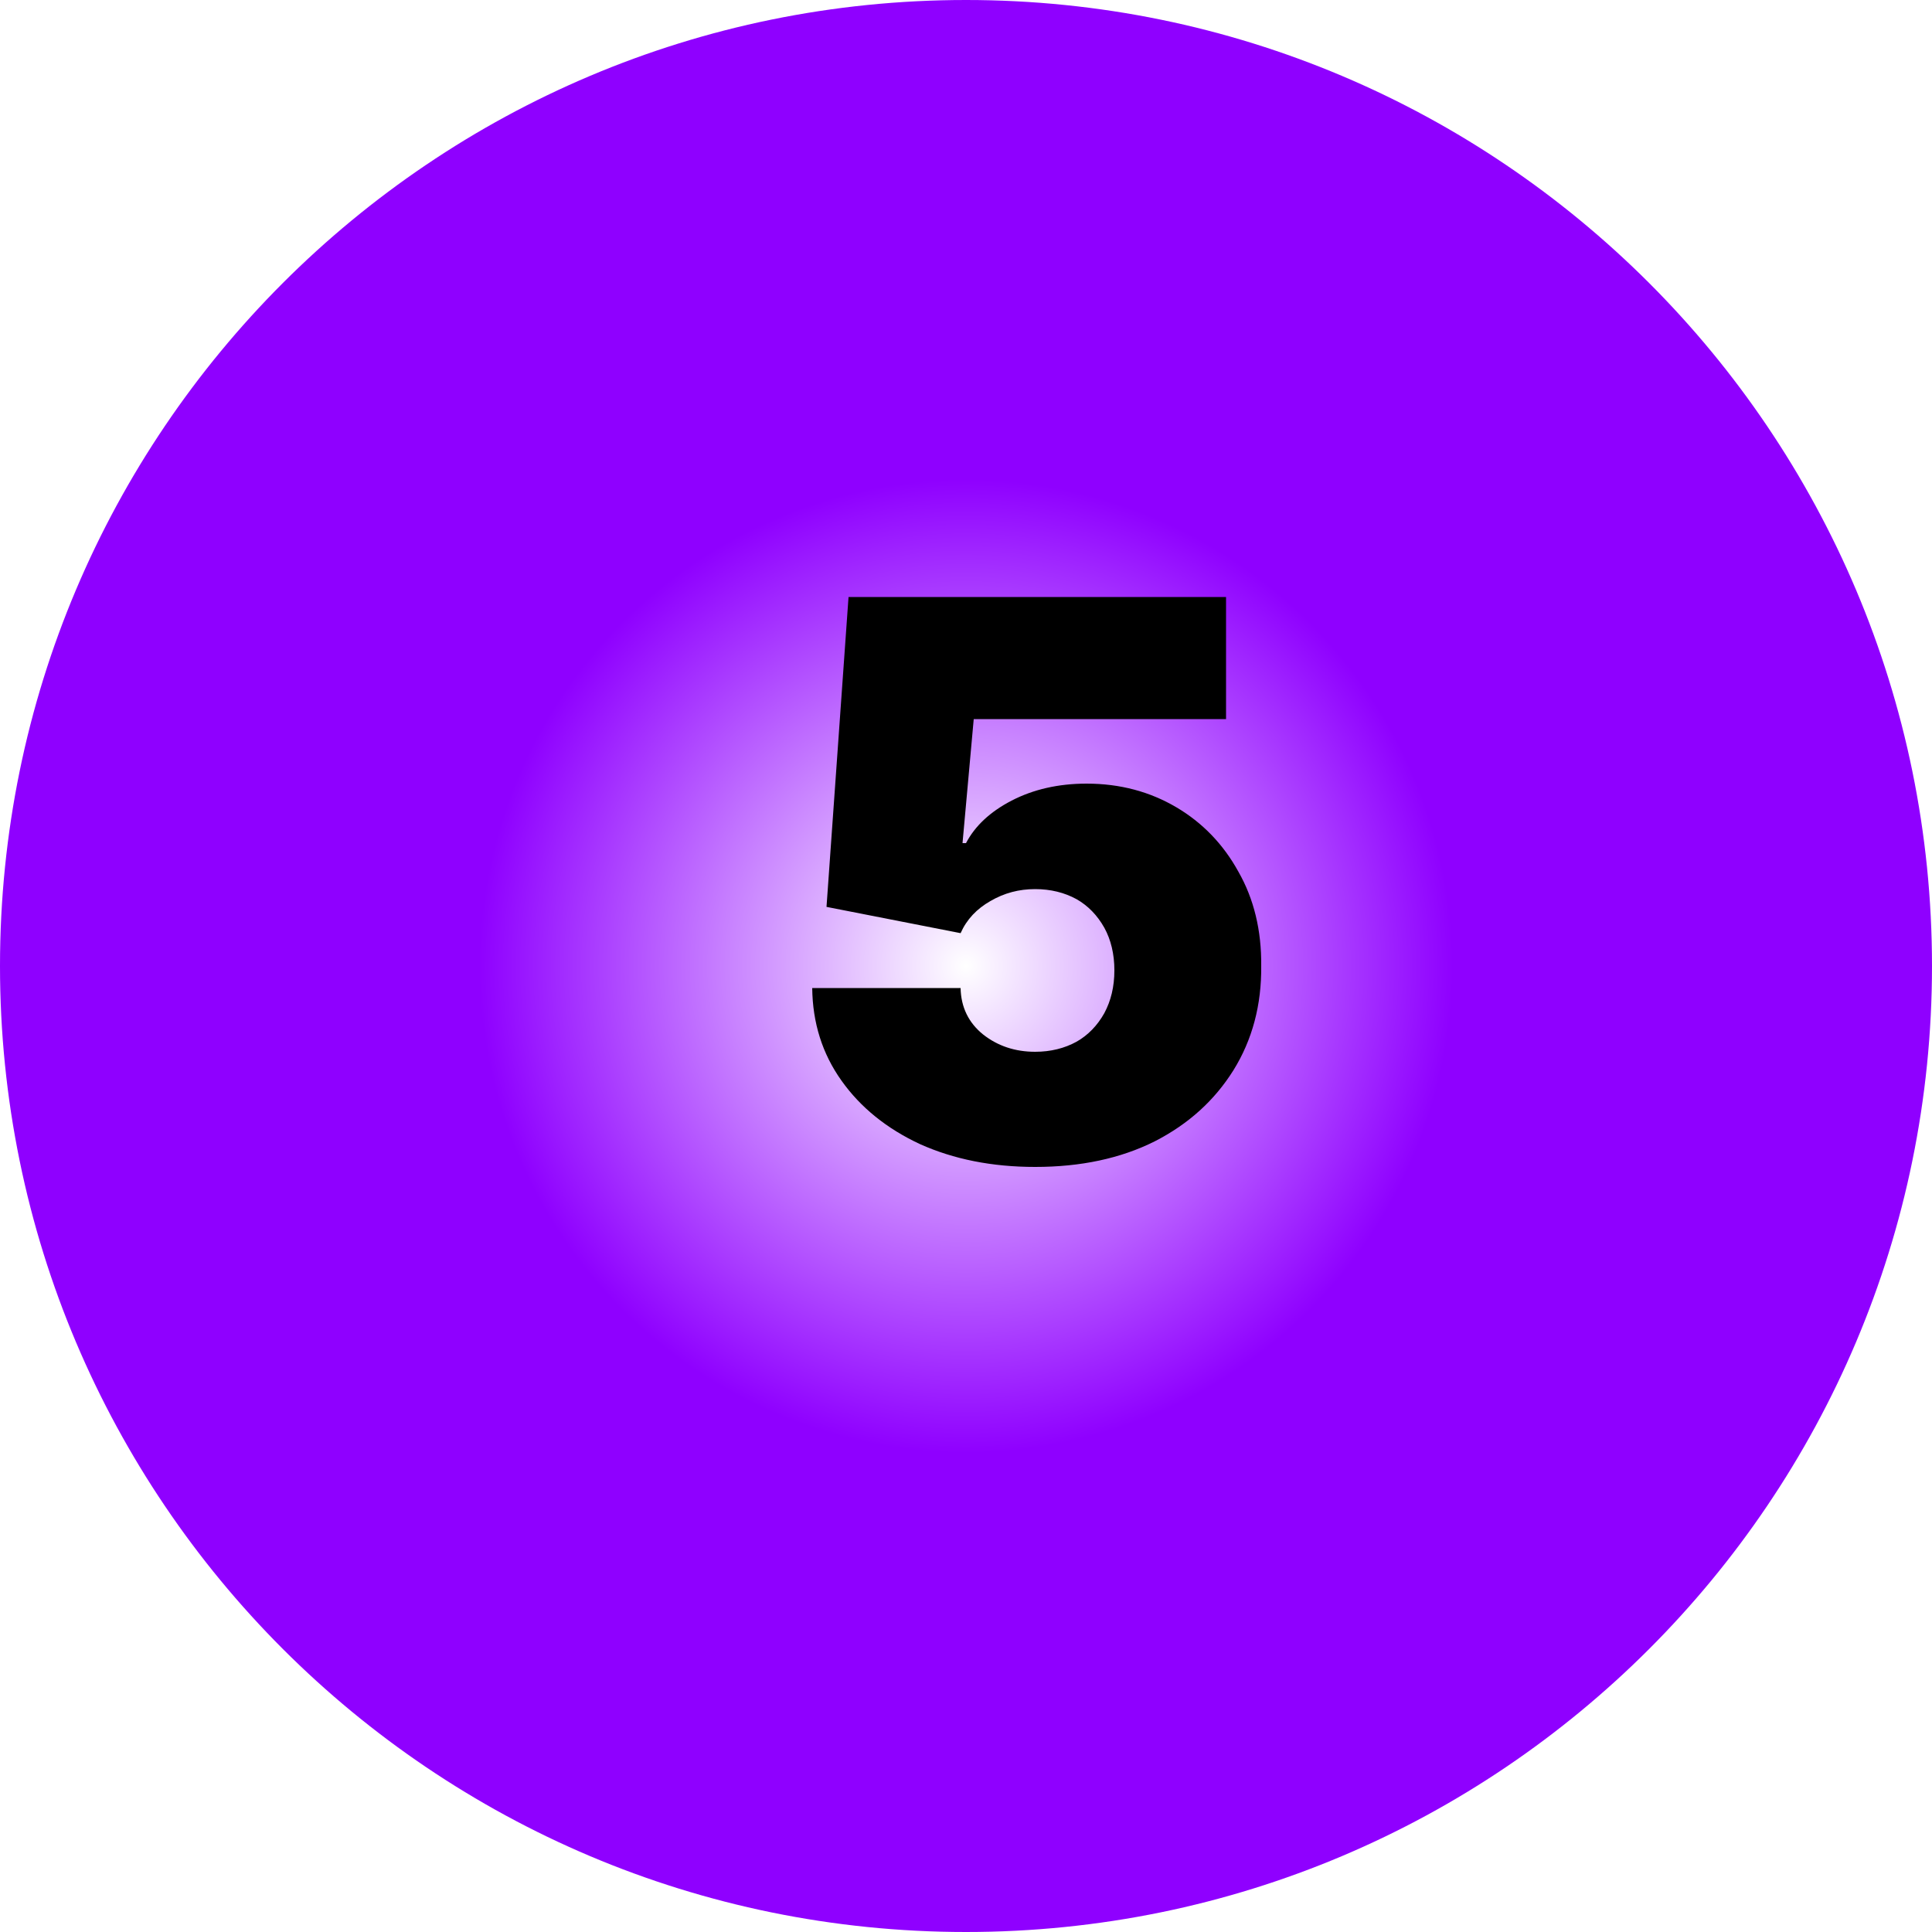
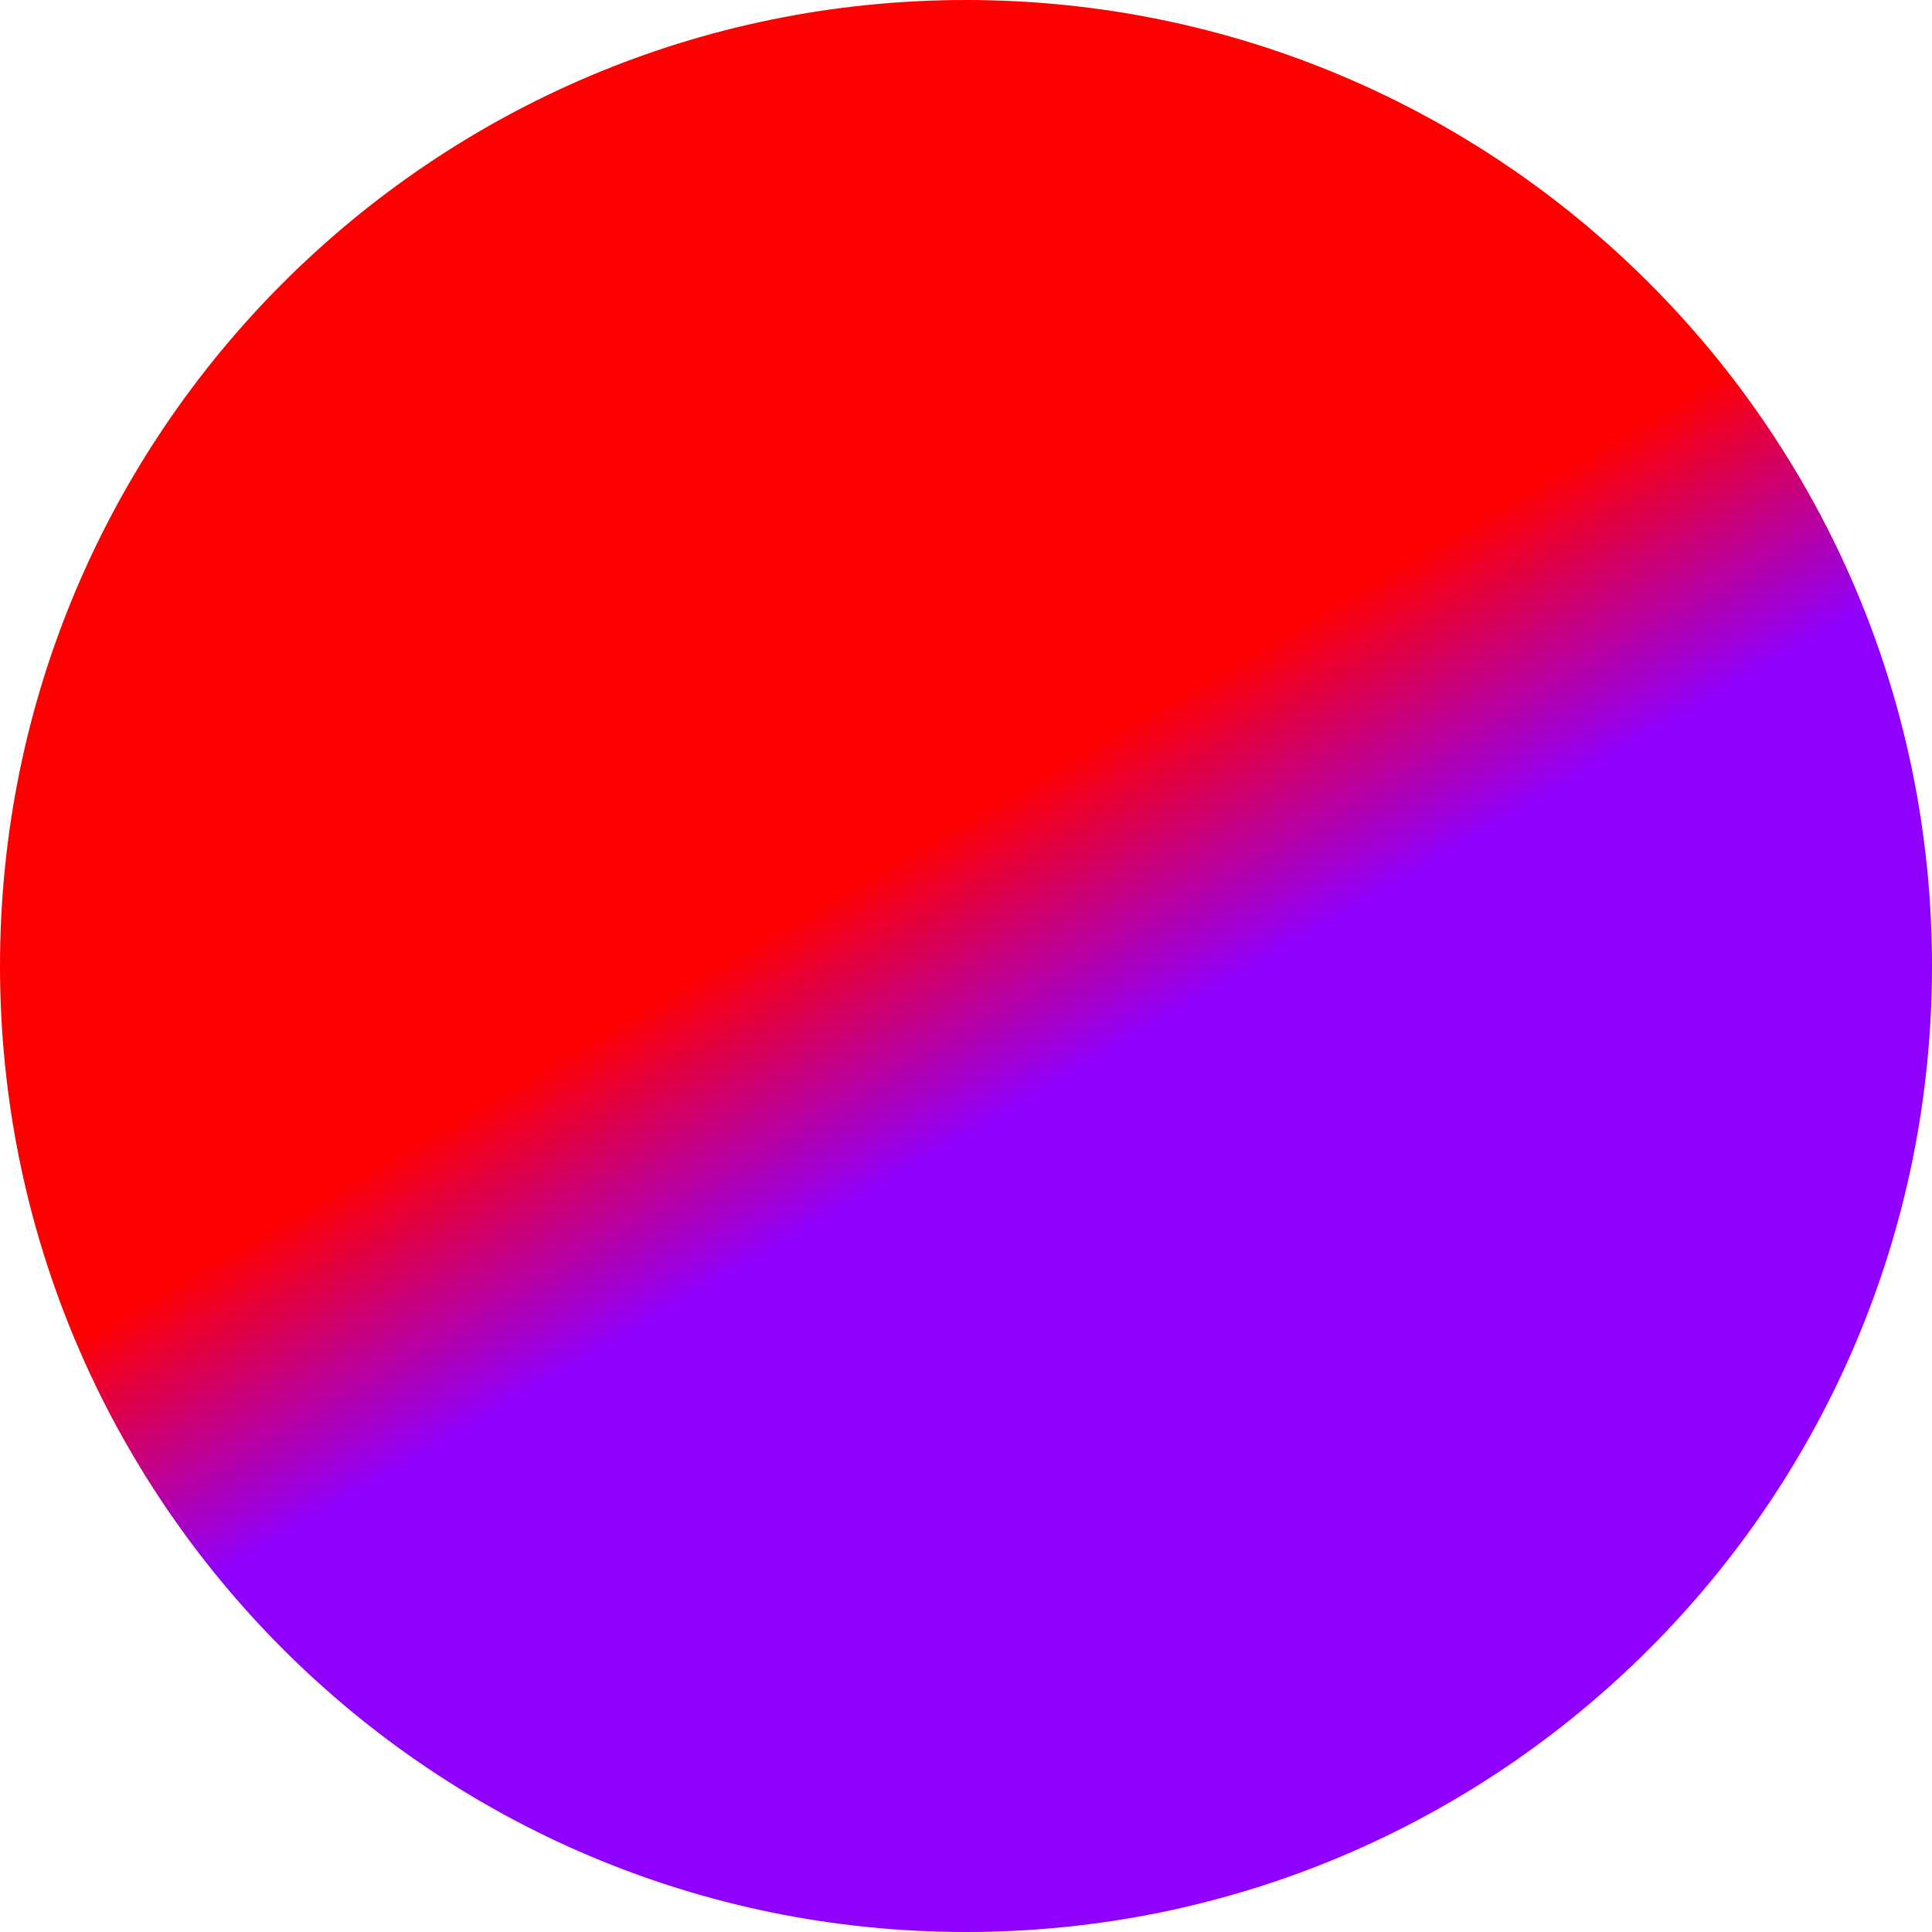
<svg xmlns="http://www.w3.org/2000/svg" width="5" height="5" viewBox="0 0 5 5" fill="none">
-   <circle cx="2.5" cy="2.5" r="2.5" fill="url(#paint0_radial_316_66)" />
-   <path d="M2.679 3.02C2.567 3.02 2.468 3 2.381 2.961C2.295 2.921 2.227 2.866 2.178 2.797C2.128 2.727 2.103 2.647 2.102 2.557H2.486C2.487 2.607 2.507 2.647 2.544 2.677C2.582 2.707 2.627 2.722 2.679 2.722C2.719 2.722 2.755 2.713 2.786 2.696C2.816 2.679 2.84 2.654 2.858 2.622C2.875 2.59 2.884 2.554 2.884 2.511C2.884 2.469 2.875 2.432 2.858 2.401C2.84 2.369 2.816 2.344 2.786 2.327C2.755 2.31 2.719 2.301 2.679 2.301C2.637 2.301 2.599 2.311 2.563 2.332C2.528 2.352 2.502 2.379 2.486 2.415L2.139 2.347L2.196 1.545H3.173V1.861H2.52L2.491 2.182H2.5C2.523 2.138 2.562 2.101 2.618 2.072C2.674 2.043 2.739 2.028 2.812 2.028C2.899 2.028 2.976 2.049 3.044 2.089C3.112 2.129 3.166 2.185 3.205 2.256C3.245 2.326 3.265 2.408 3.264 2.5C3.265 2.601 3.241 2.691 3.192 2.77C3.143 2.848 3.076 2.909 2.988 2.954C2.9 2.998 2.797 3.02 2.679 3.02Z" fill="black" />
+   <circle cx="2.5" cy="2.5" r="2.5" fill="url(#paint0_linear_355_31)" />
  <defs>
-     <radialGradient id="paint0_radial_316_66" cx="0" cy="0" r="1" gradientUnits="userSpaceOnUse" gradientTransform="translate(2.5 2.5) rotate(90) scale(2.5)">
-       <stop stop-color="white" />
-       <stop offset="0.5" stop-color="#8F00FF" />
-       <stop offset="1" stop-color="#8F00FF" />
-     </radialGradient>
+     <linearGradient id="paint0_linear_355_31" x1="1.133" y1="0.365" x2="3.685" y2="4.714" gradientUnits="userSpaceOnUse">
+       <stop offset="0.436" stop-color="#FF0000" />
+       <stop offset="0.579" stop-color="#8F00FF" />
+     </linearGradient>
  </defs>
</svg>
